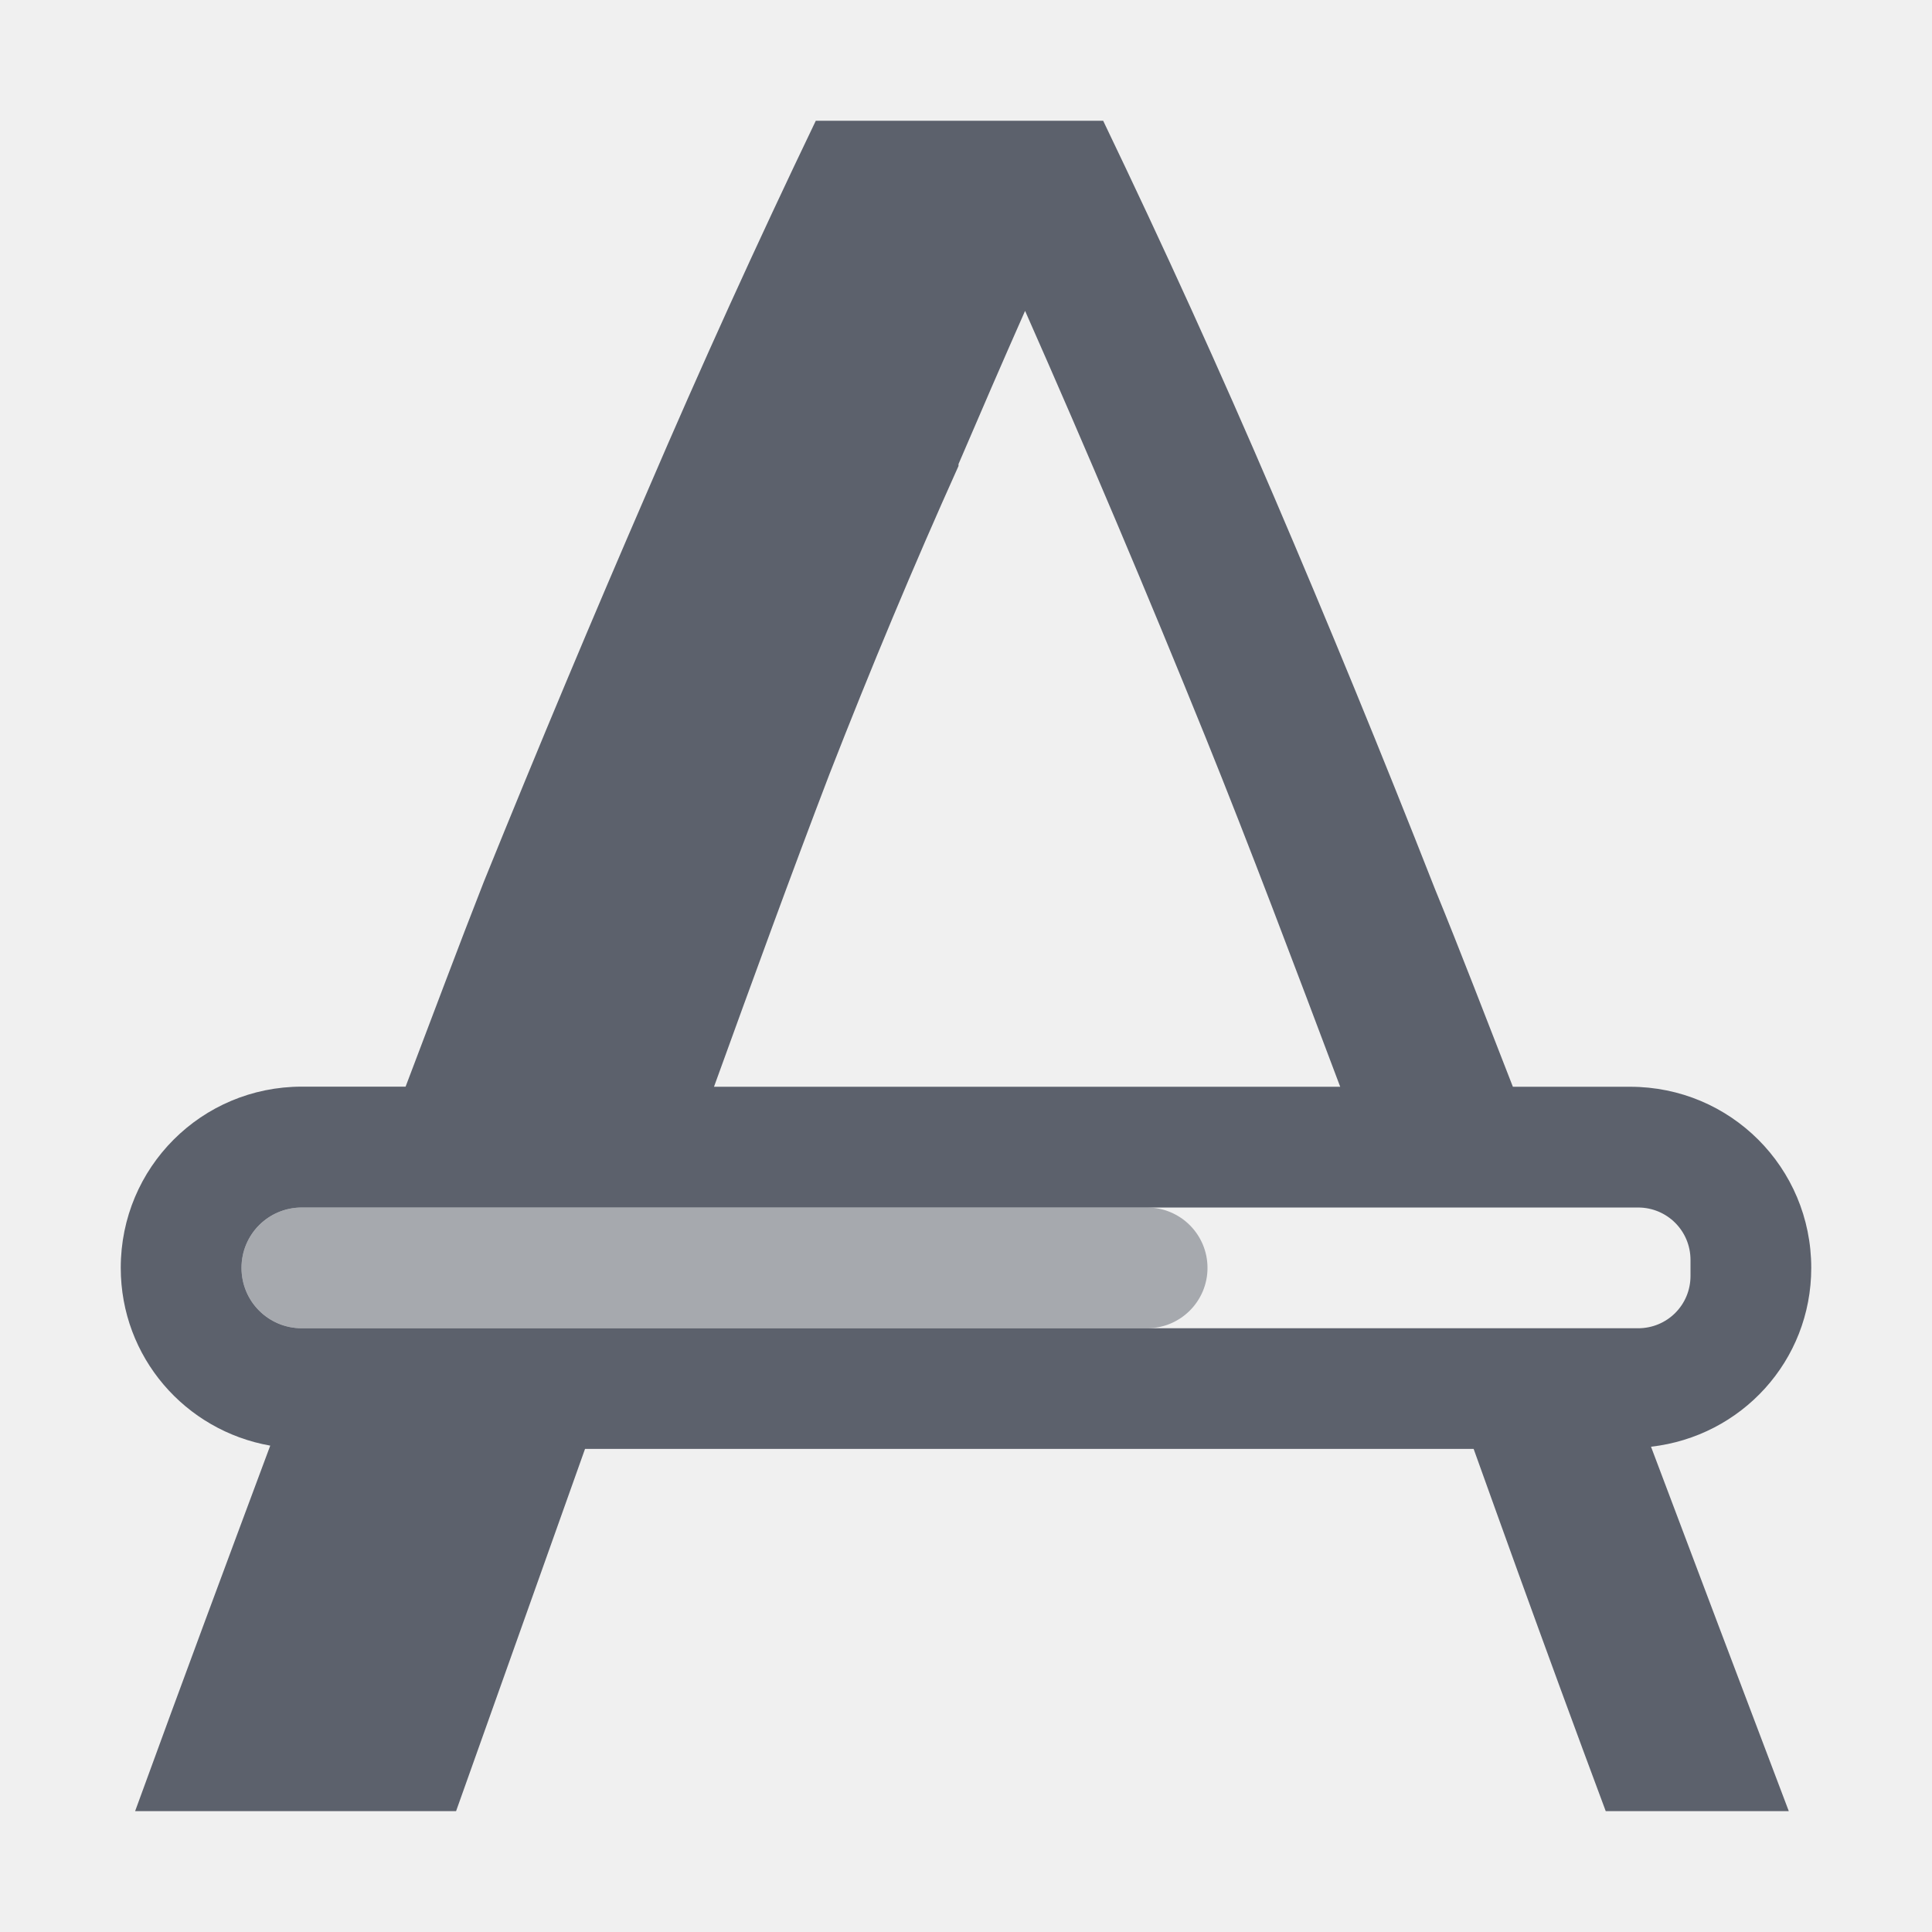
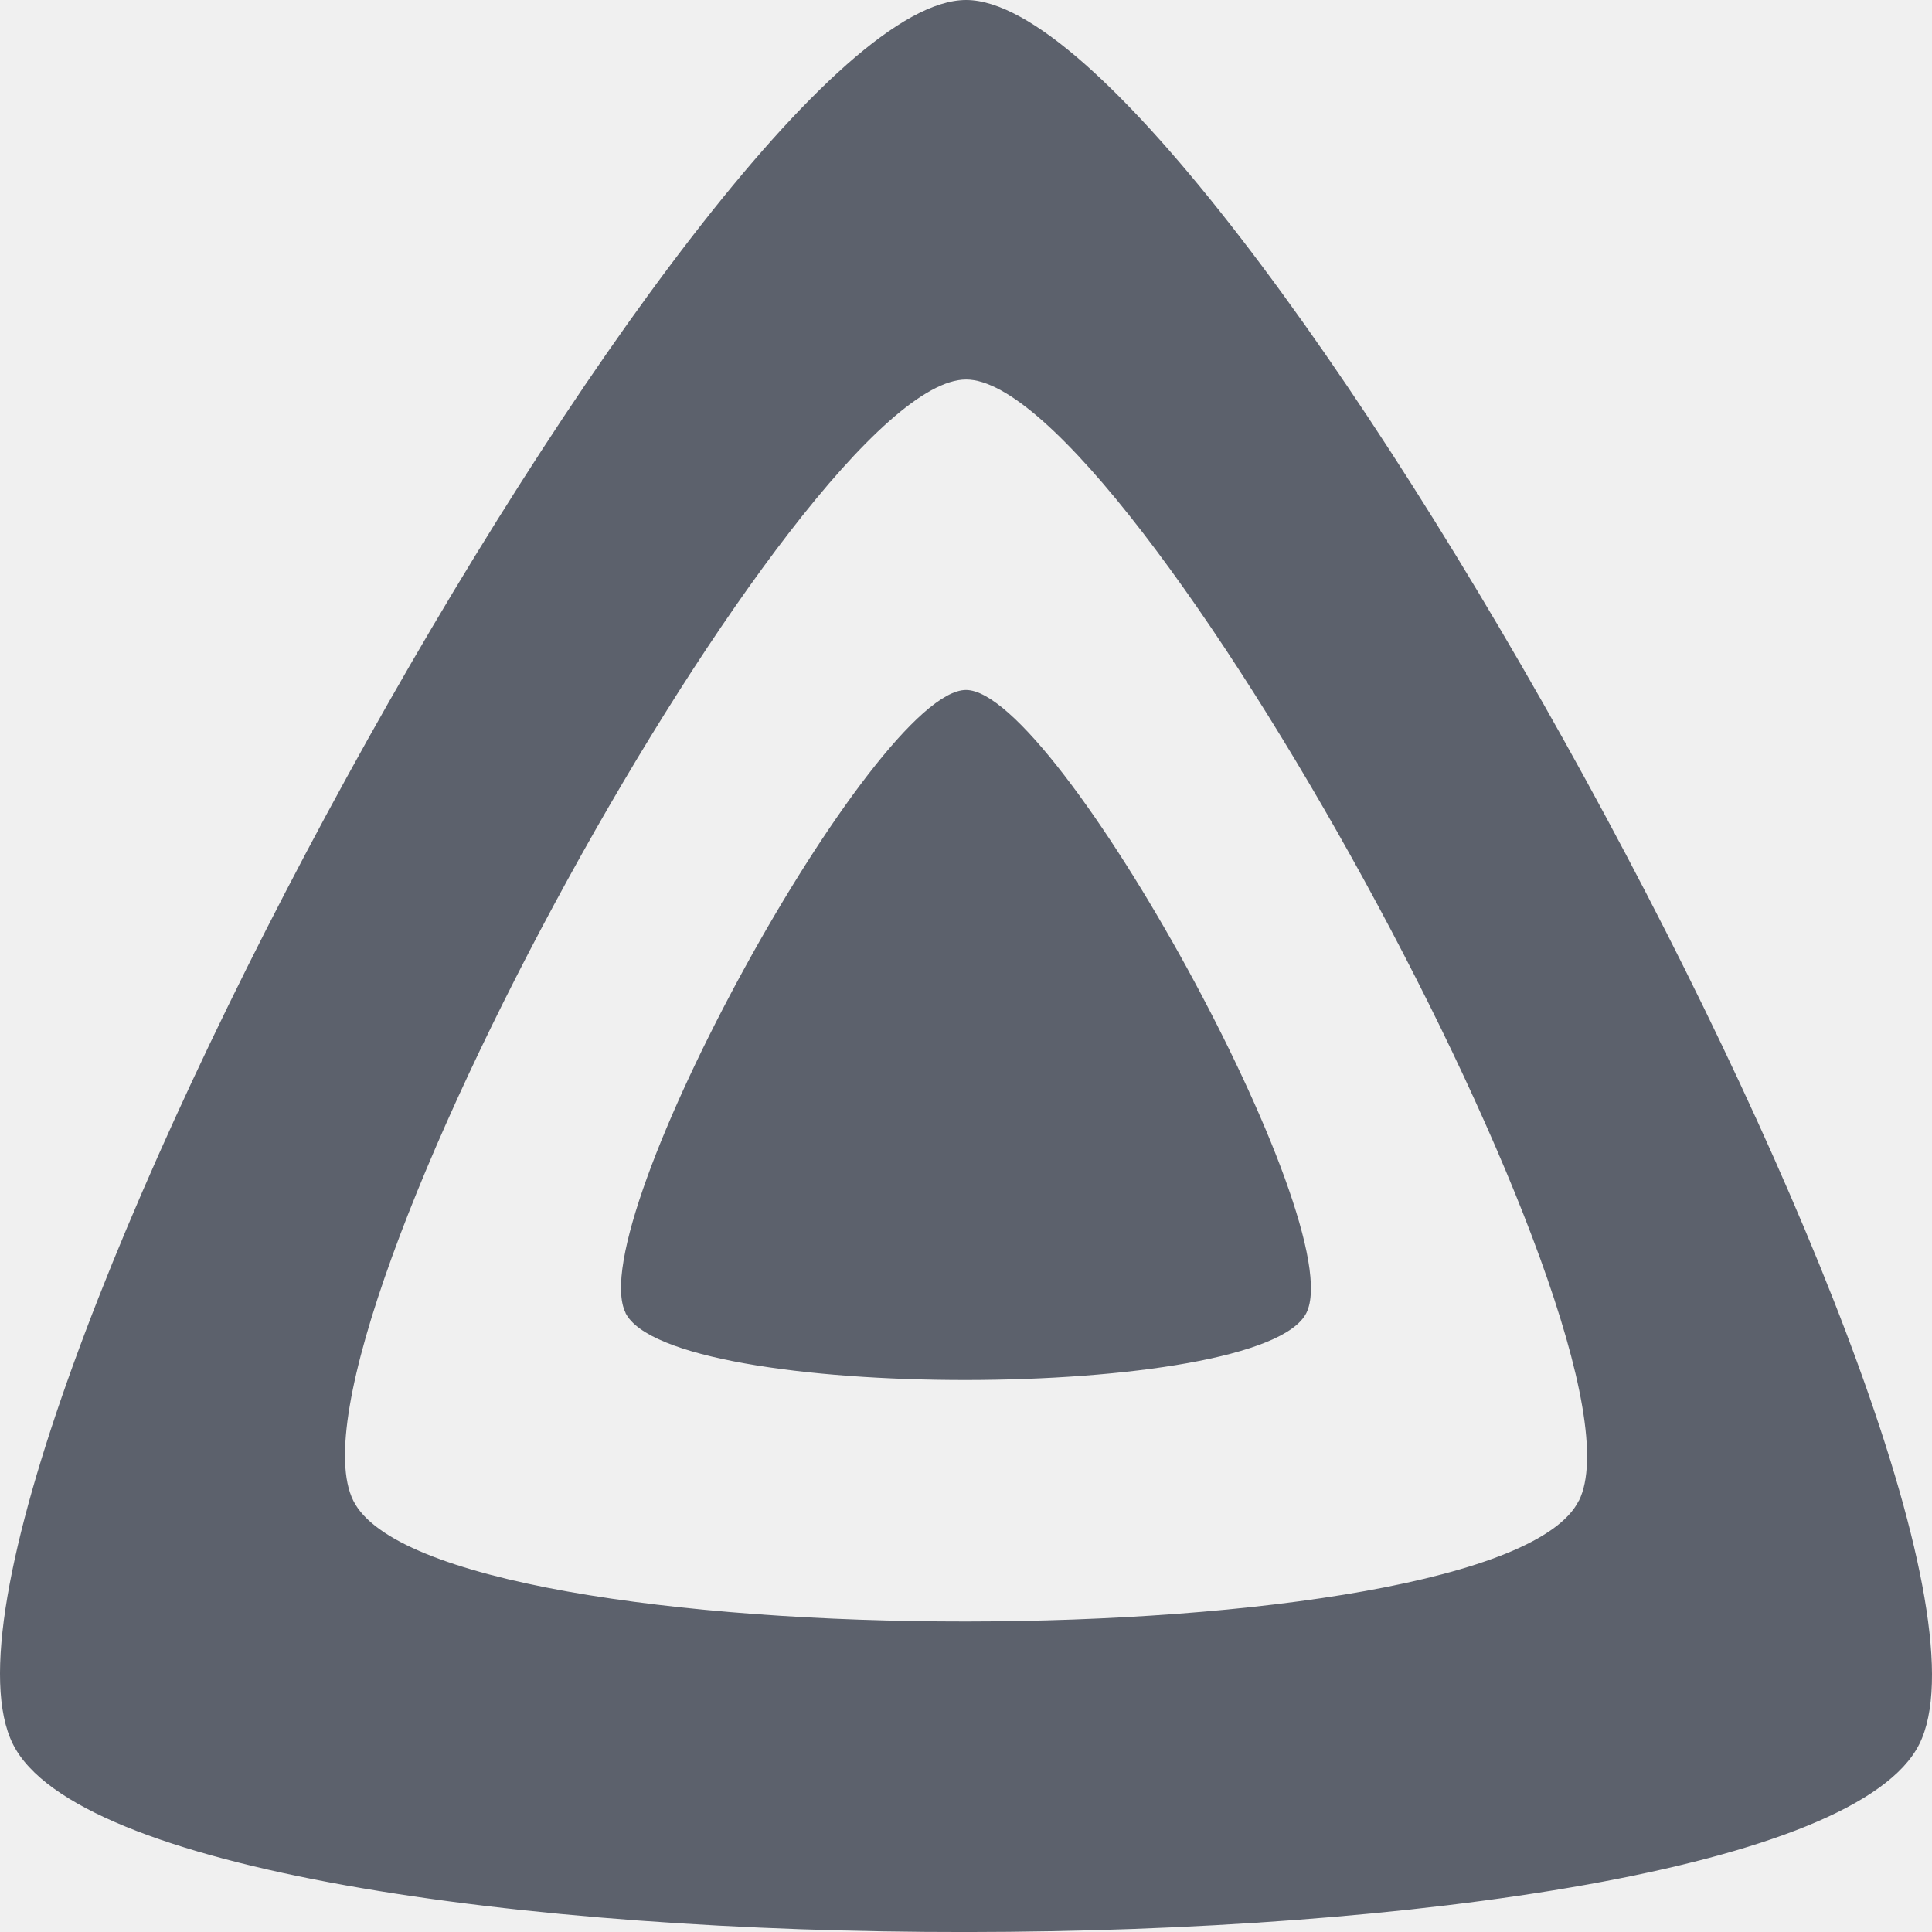
- <svg xmlns="http://www.w3.org/2000/svg" width="16" height="16" version="1.1">
+ <svg xmlns="http://www.w3.org/2000/svg" width="16" height="16" fill="none" viewBox="0 0 16 16">
  <defs>
    <style id="current-color-scheme" type="text/css">
   .ColorScheme-Text { color:#5c616c; } .ColorScheme-Highlight { color:#5294e2; }
  </style>
    <linearGradient id="arrongin" x1="0%" x2="0%" y1="0%" y2="100%">
      <stop offset="0%" style="stop-color:#dd9b44; stop-opacity:1" />
      <stop offset="100%" style="stop-color:#ad6c16; stop-opacity:1" />
    </linearGradient>
    <linearGradient id="aurora" x1="0%" x2="0%" y1="0%" y2="100%">
      <stop offset="0%" style="stop-color:#09D4DF; stop-opacity:1" />
      <stop offset="100%" style="stop-color:#9269F4; stop-opacity:1" />
    </linearGradient>
    <linearGradient id="fitdance" x1="0%" x2="0%" y1="0%" y2="100%">
      <stop offset="0%" style="stop-color:#1AD6AB; stop-opacity:1" />
      <stop offset="100%" style="stop-color:#329DB6; stop-opacity:1" />
    </linearGradient>
    <linearGradient id="oomox" x1="0%" x2="0%" y1="0%" y2="100%">
      <stop offset="0%" style="stop-color:#efefe7; stop-opacity:1" />
      <stop offset="100%" style="stop-color:#8f8f8b; stop-opacity:1" />
    </linearGradient>
    <linearGradient id="rainblue" x1="0%" x2="0%" y1="0%" y2="100%">
      <stop offset="0%" style="stop-color:#00F260; stop-opacity:1" />
      <stop offset="100%" style="stop-color:#0575E6; stop-opacity:1" />
    </linearGradient>
    <linearGradient id="sunrise" x1="0%" x2="0%" y1="0%" y2="100%">
      <stop offset="0%" style="stop-color: #FF8501; stop-opacity:1" />
      <stop offset="100%" style="stop-color: #FFCB01; stop-opacity:1" />
    </linearGradient>
    <linearGradient id="telinkrin" x1="0%" x2="0%" y1="0%" y2="100%">
      <stop offset="0%" style="stop-color: #b2ced6; stop-opacity:1" />
      <stop offset="100%" style="stop-color: #6da5b7; stop-opacity:1" />
    </linearGradient>
    <linearGradient id="60spsycho" x1="0%" x2="0%" y1="0%" y2="100%">
      <stop offset="0%" style="stop-color: #df5940; stop-opacity:1" />
      <stop offset="25%" style="stop-color: #d8d15f; stop-opacity:1" />
      <stop offset="50%" style="stop-color: #e9882a; stop-opacity:1" />
      <stop offset="100%" style="stop-color: #279362; stop-opacity:1" />
    </linearGradient>
    <linearGradient id="90ssummer" x1="0%" x2="0%" y1="0%" y2="100%">
      <stop offset="0%" style="stop-color: #f618c7; stop-opacity:1" />
      <stop offset="20%" style="stop-color: #94ffab; stop-opacity:1" />
      <stop offset="50%" style="stop-color: #fbfd54; stop-opacity:1" />
      <stop offset="100%" style="stop-color: #0f83ae; stop-opacity:1" />
    </linearGradient>
+     <clipPath id="clip0">
+       <rect width="16" height="16" fill="white" />
+     </clipPath>
  </defs>
-   <g transform="translate(-512,-199.9999)">
-     <path d="m 518.756,201 c -0.485,1.01 -0.95,2.033 -1.395,3.07 -0.444,1.024 -0.896,2.101 -1.354,3.232 -0.21,0.534 -0.433,1.133 -0.648,1.697 H 514.5 c -0.831,0 -1.5,0.669 -1.5,1.5 0,0.741 0.534,1.349 1.238,1.473 -0.361,0.969 -0.721,1.934 -1.119,3.027 h 2.658 l 1.068,-3 h 7.359 c 0.122,0.339 0.241,0.672 0.367,1.02 0.229,0.633 0.471,1.294 0.727,1.98 h 1.516 c -0.41,-1.081 -0.776,-2.049 -1.141,-3.018 C 526.421,211.896 527,211.271 527,210.5 c 0,-0.831 -0.669,-1.5 -1.5,-1.5 h -0.971 c -0.216,-0.552 -0.432,-1.118 -0.645,-1.637 -0.444,-1.131 -0.89,-2.215 -1.334,-3.252 -0.444,-1.037 -0.916,-2.074 -1.414,-3.111 h -1.197 z m 1.734,1.576 c 0.512,1.158 1.011,2.337 1.496,3.535 0.361,0.893 0.737,1.891 1.113,2.889 h -5.186 c 0.318,-0.878 0.637,-1.755 0.955,-2.586 0.344,-0.882 0.7,-1.733 1.07,-2.555 v -0.016 c 0.182,-0.425 0.365,-0.848 0.551,-1.268 z M 514.5,210 h 3.934 3.066 4.066 c 0.24,0 0.434,0.193 0.434,0.434 v 0.133 C 526,210.807 525.807,211 525.566,211 H 521.5 518.434 514.5 c -0.277,0 -0.5,-0.223 -0.5,-0.5 0,-0.277 0.223,-0.5 0.5,-0.5 z" style="fill: currentColor" class="ColorScheme-Text" />
-     <rect style="opacity:0.5; fill: currentColor" class="ColorScheme-Text" width="8" height="1" x="-522" y="210" rx=".5" ry=".5" transform="scale(-1,1)" />
+   <g clip-path="url(#clip0)">
+     <path d="m8.001 0c-2.117 0-8.933 12.357-7.894 14.444 1.039 2.087 14.76 2.063 15.788 0s-5.777-14.444-7.894-14.444zm5.074 12.428c-0.661 1.327-9.481 1.341-10.149 0-0.669-1.341 3.714-9.285 5.075-9.285 1.361 0 5.736 7.958 5.075 9.285zm-7.894-1.555c-0.371-0.745 2.063-5.159 2.819-5.159 0.756 3.3e-4 3.186 4.422 2.819 5.159-0.367 0.737-5.267 0.745-5.639 0z" clip-rule="evenodd" style="fill:currentColor" class="ColorScheme-Text" fill-rule="evenodd" />
  </g>
</svg>
